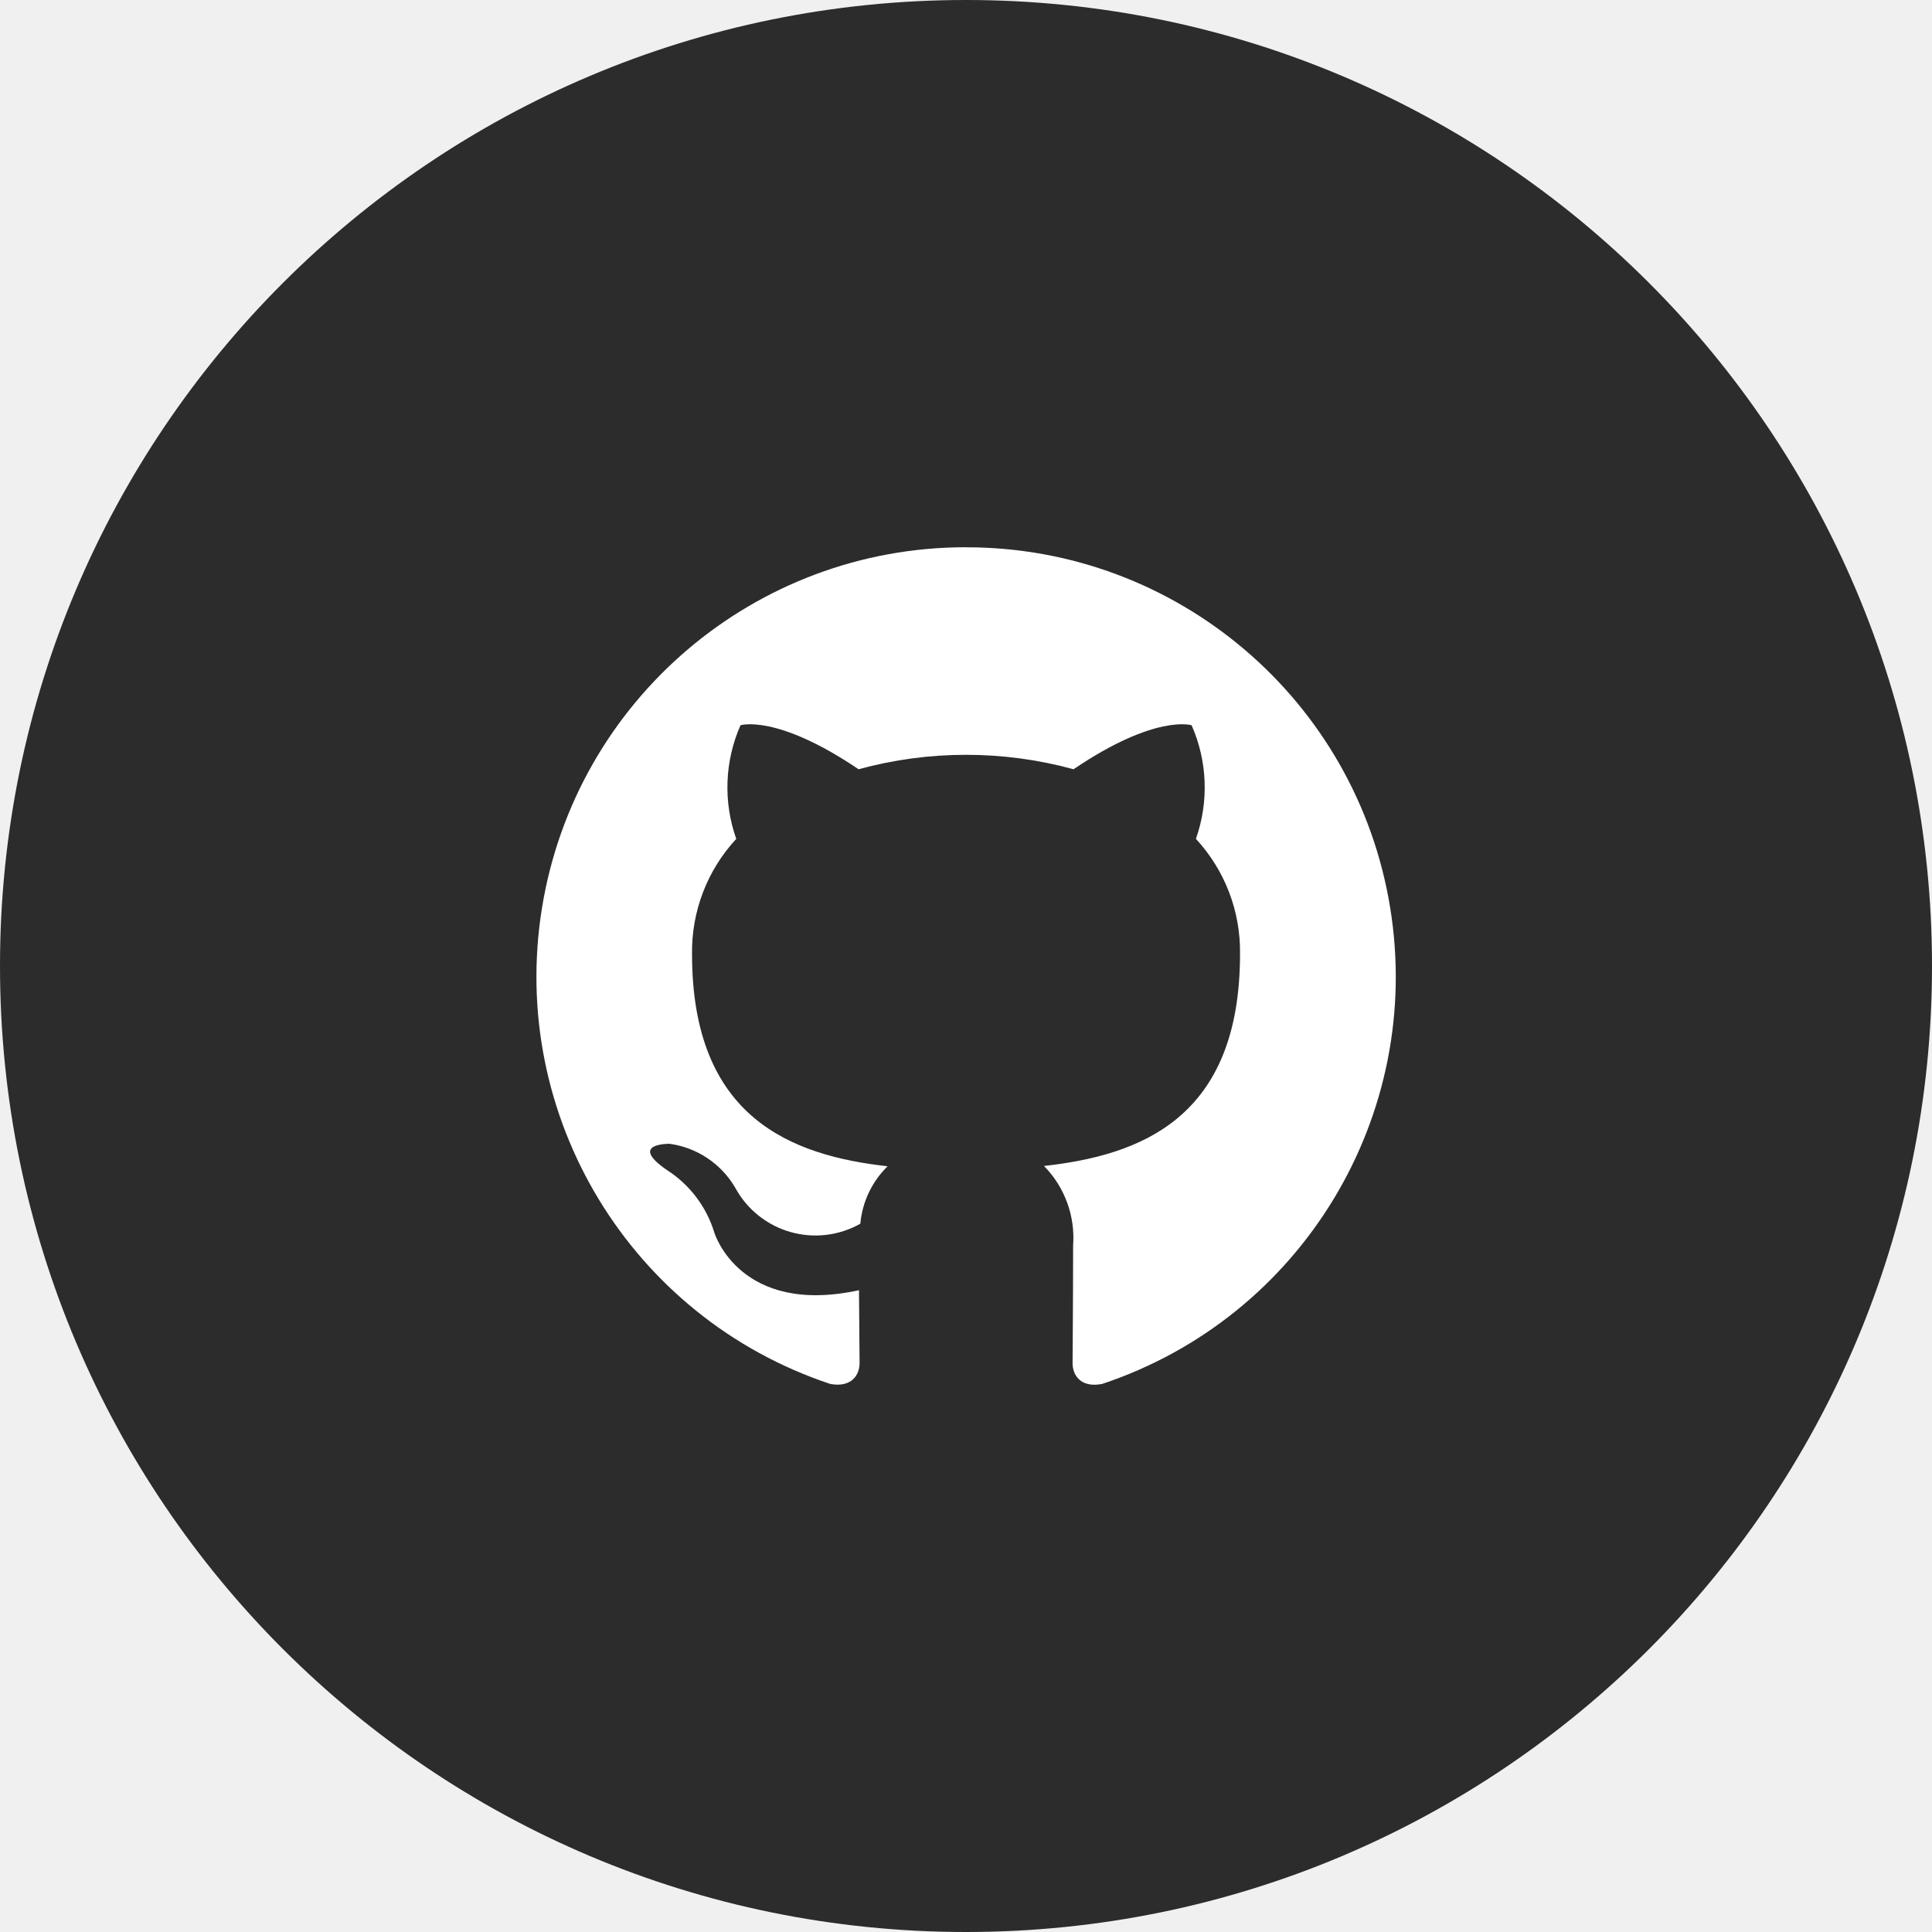
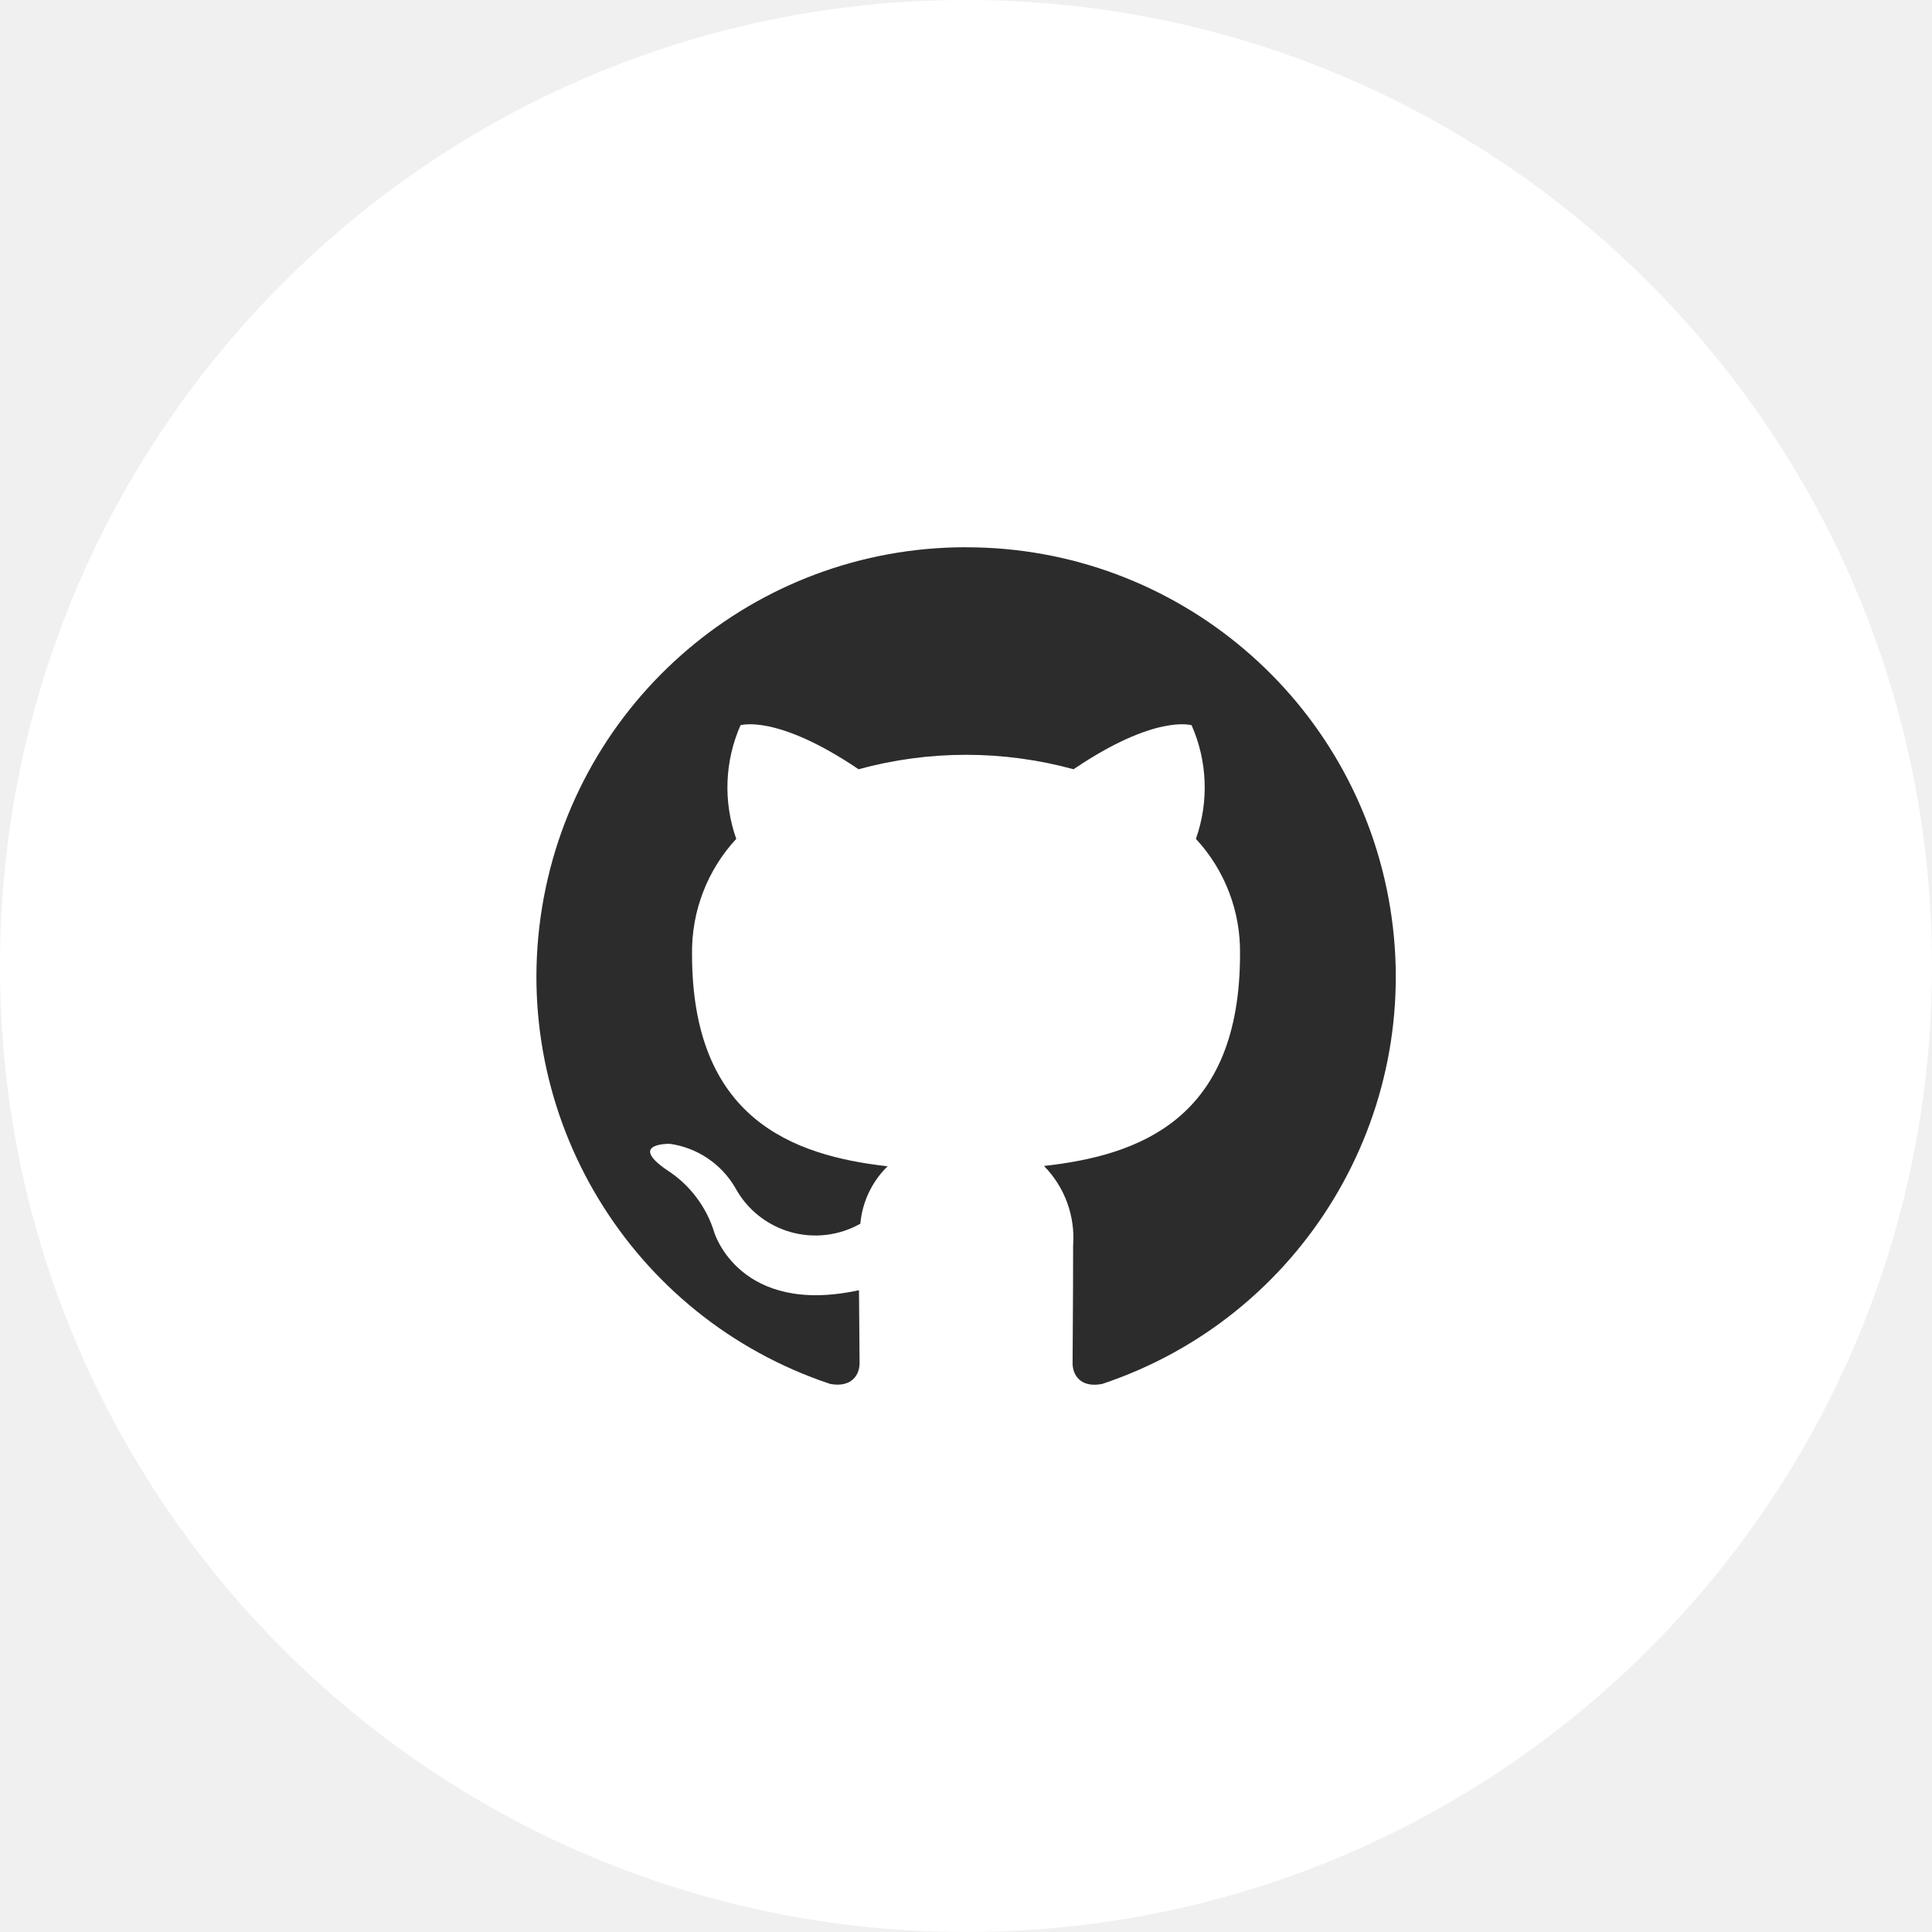
<svg xmlns="http://www.w3.org/2000/svg" width="36" height="36" viewBox="0 0 36 36">
  <defs>
-     <style>.a{fill:#2c2c2c;}.b{fill:#fff;fill-rule:evenodd;}</style>
+     <style>.a{fill:#fff;}.b{fill:#2c2c2c;fill-rule:evenodd;}</style>
  </defs>
  <circle class="a" cx="18" cy="18" r="18" />
  <path class="b" d="M144.319,107.44a8,8,0,0,0-2.528,15.591c.4.073.546-.173.546-.386,0-.19-.007-.693-.011-1.361-2.225.484-2.695-1.072-2.695-1.072a2.119,2.119,0,0,0-.888-1.17c-.726-.5.055-.486.055-.486a1.68,1.68,0,0,1,1.225.824,1.7,1.7,0,0,0,2.328.665,1.71,1.71,0,0,1,.508-1.07c-1.776-.2-3.644-.888-3.644-3.954a3.093,3.093,0,0,1,.824-2.147,2.874,2.874,0,0,1,.079-2.117s.671-.215,2.2.82a7.586,7.586,0,0,1,4.006,0c1.527-1.035,2.2-.82,2.2-.82a2.875,2.875,0,0,1,.08,2.117,3.087,3.087,0,0,1,.822,2.147c0,3.073-1.871,3.75-3.653,3.948a1.91,1.91,0,0,1,.543,1.482c0,1.07-.01,1.933-.01,2.195,0,.214.144.463.55.385a8,8,0,0,0-2.534-15.59Z" transform="translate(-126.32 -97.243)" />
</svg>
